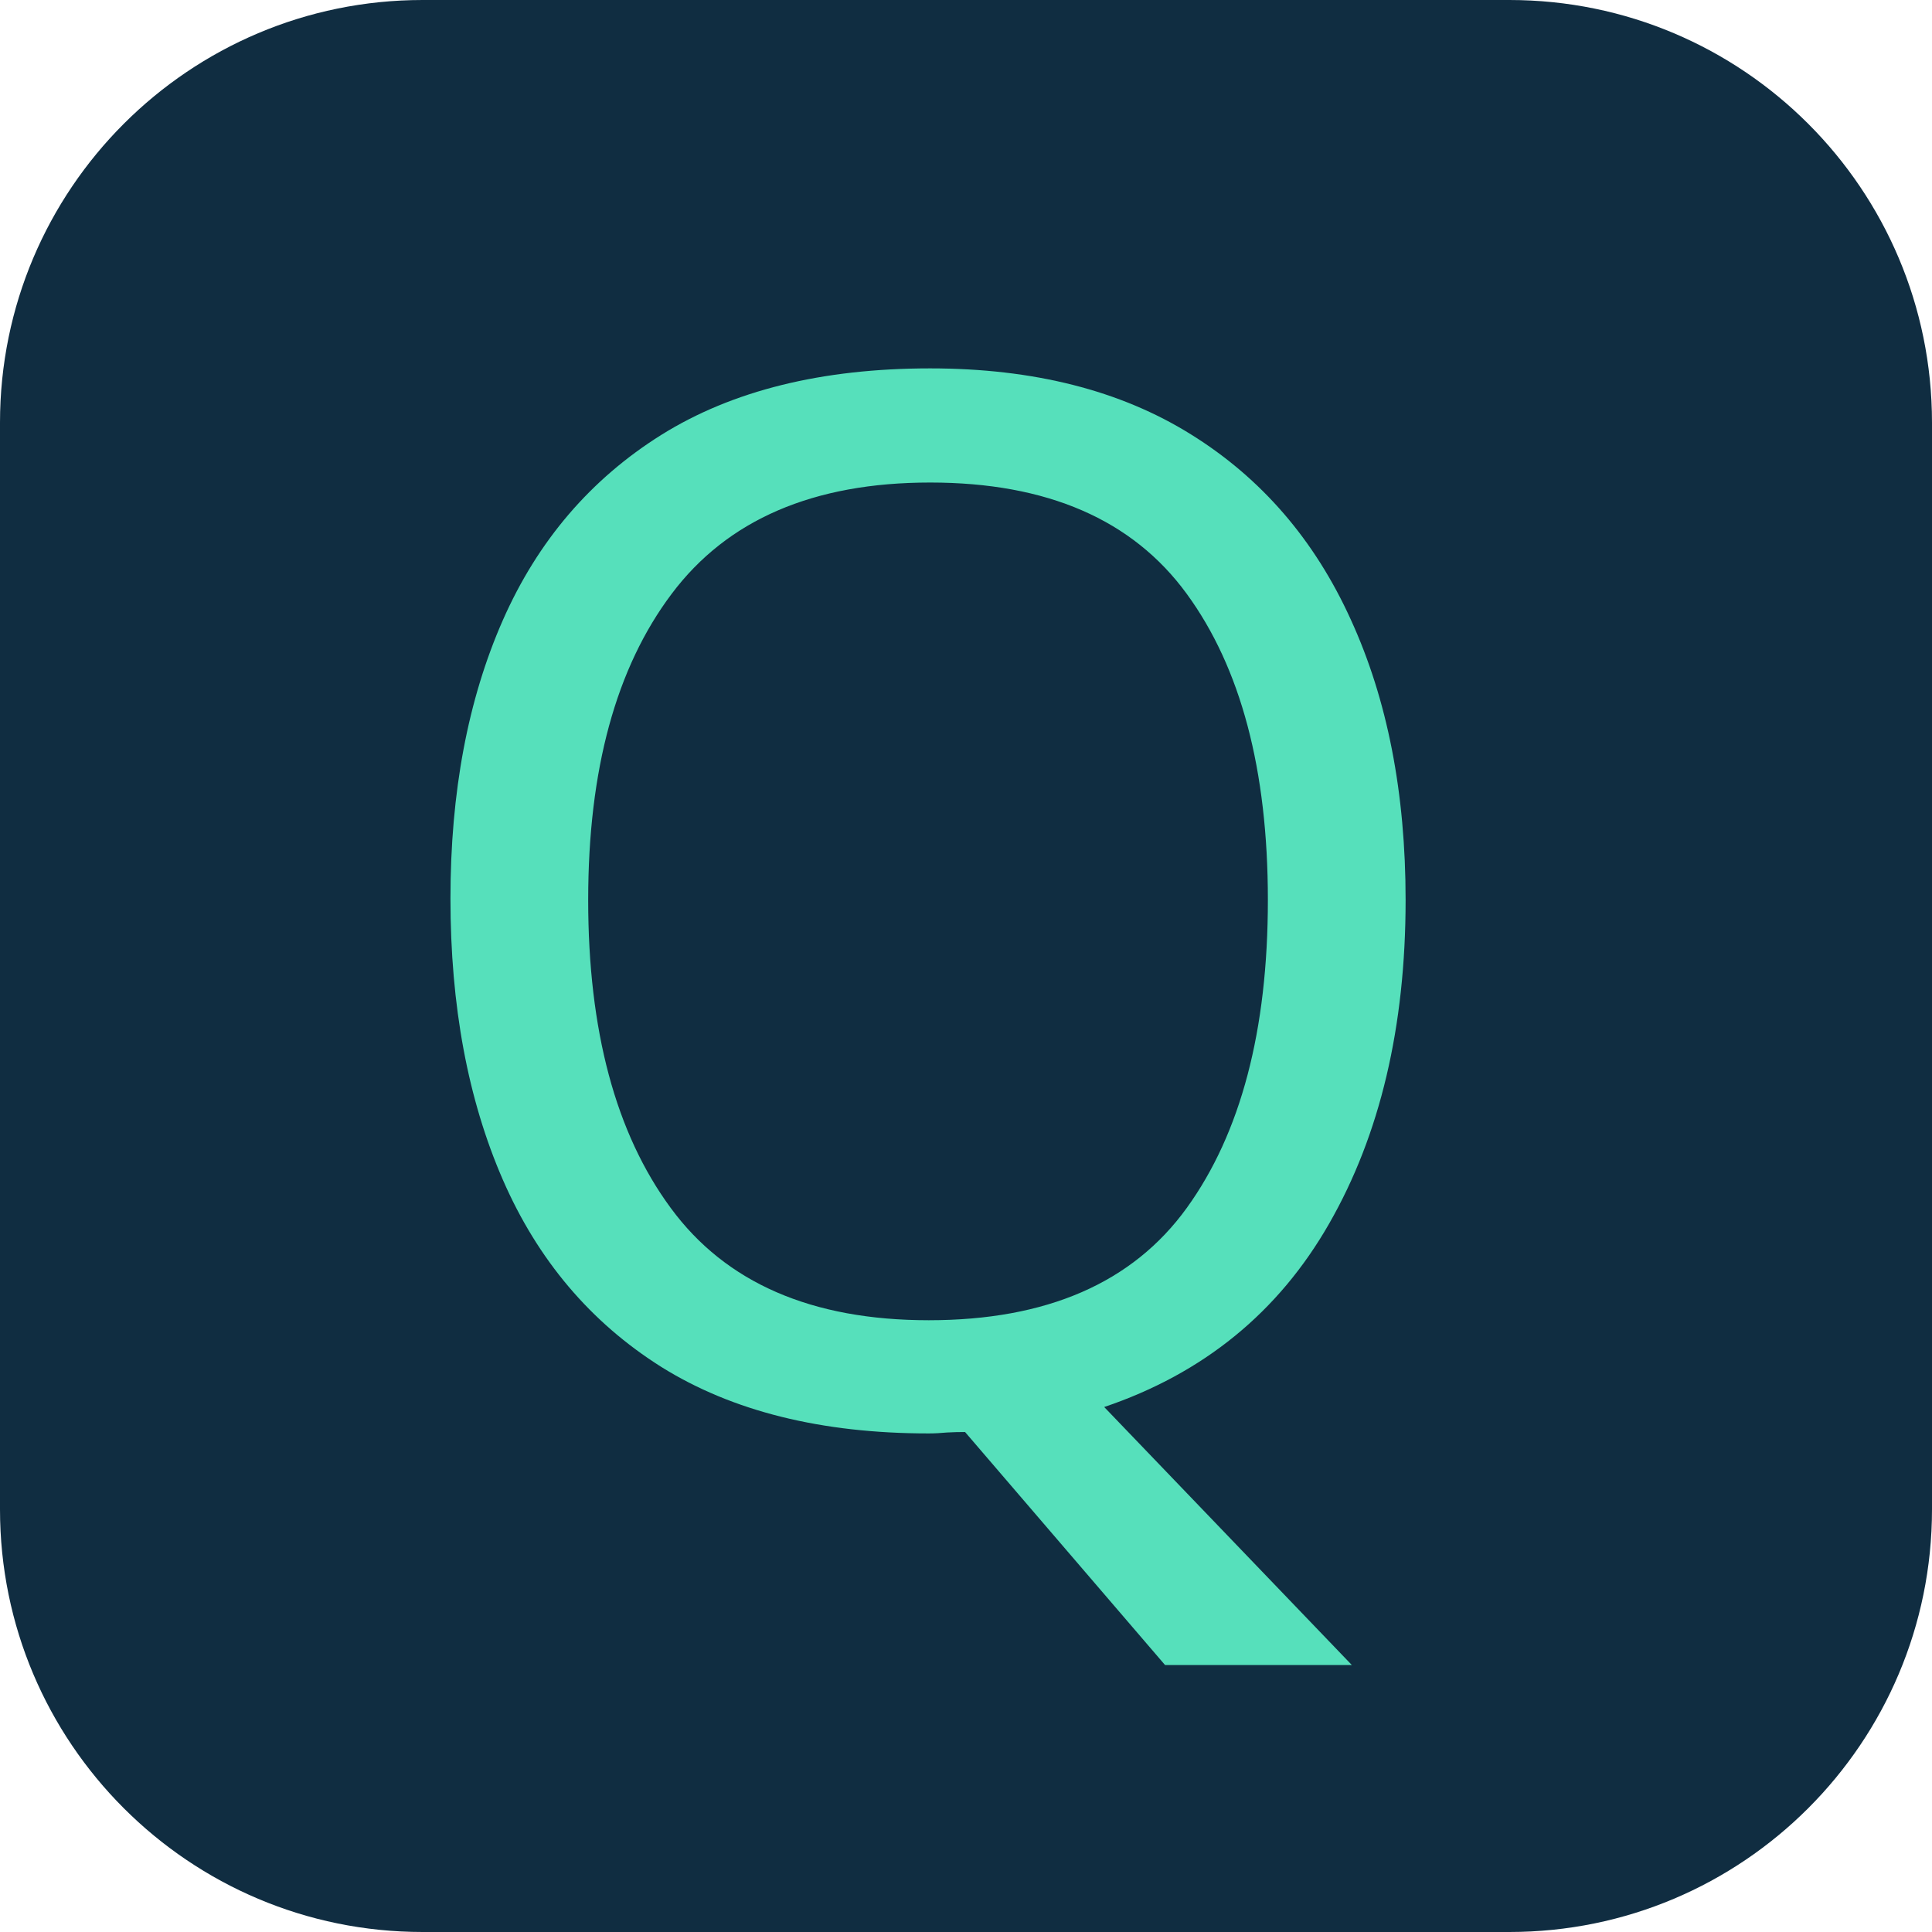
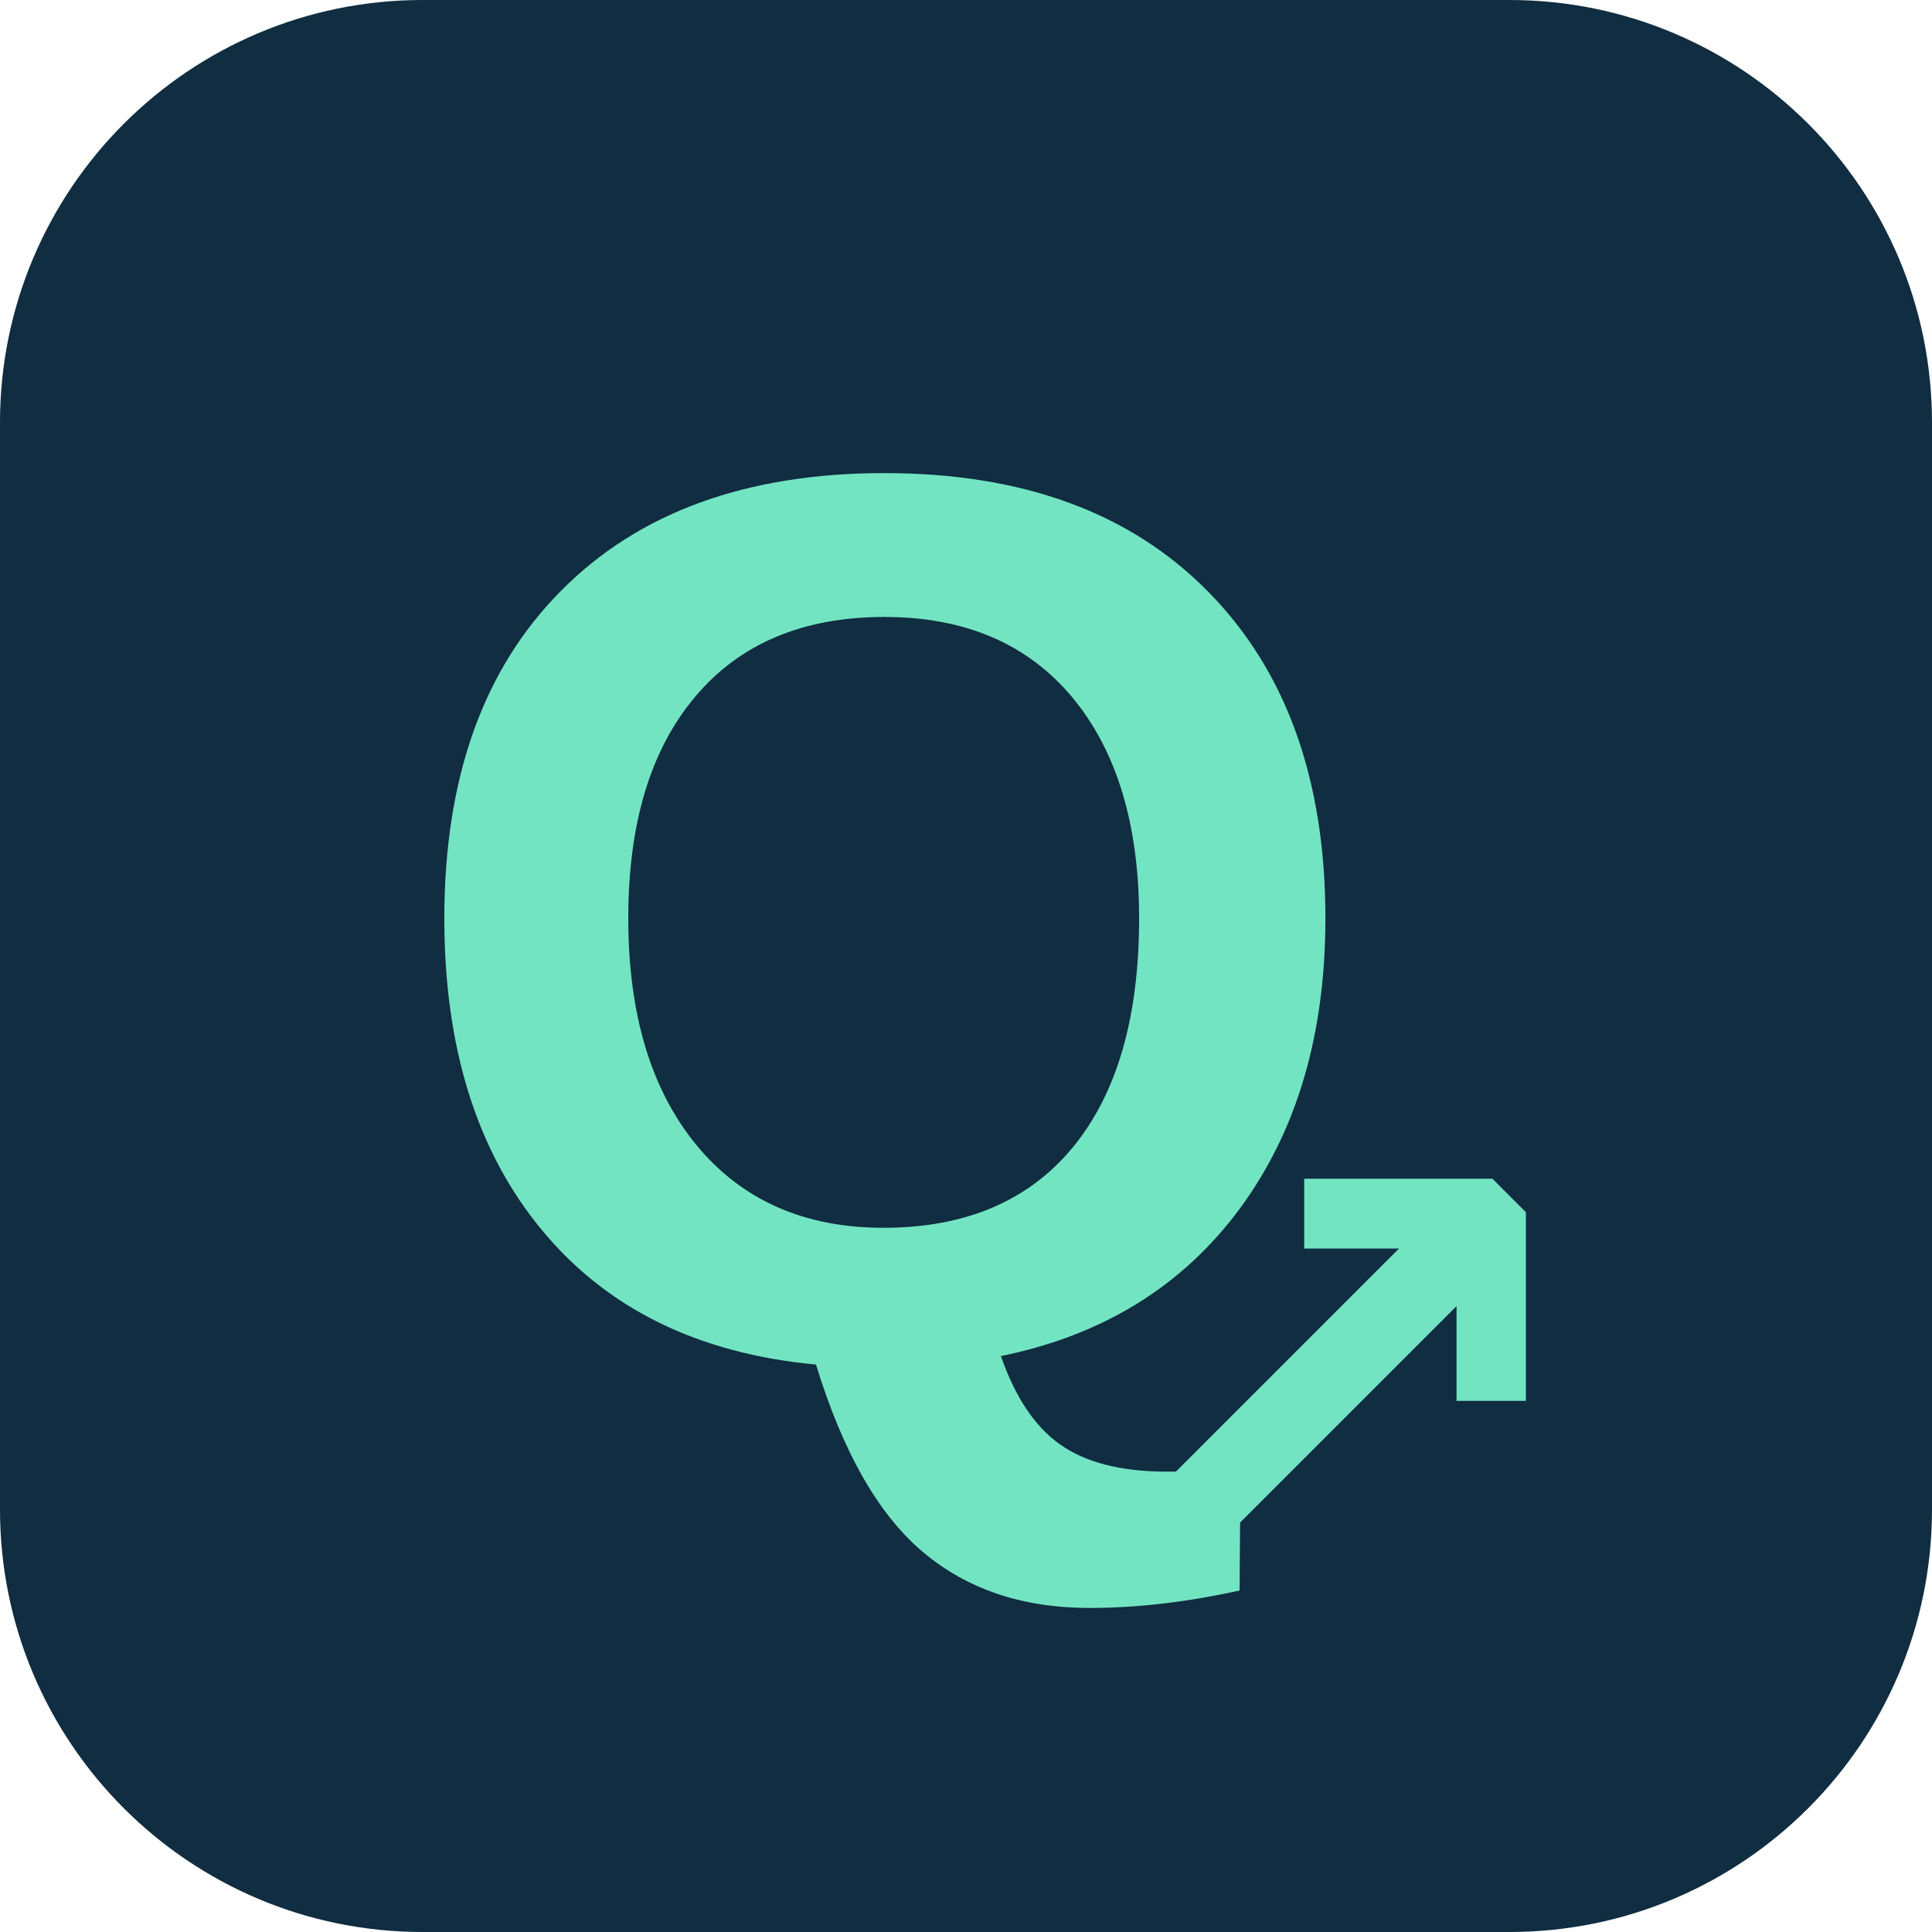
- <svg xmlns="http://www.w3.org/2000/svg" viewBox="0 0 64 64">
+ <svg xmlns="http://www.w3.org/2000/svg" viewBox="0 0 64 64" role="img" aria-label="QuickerBridge">
  <rect width="64" height="64" rx="14" fill="#102d41" />
-   <text x="12" y="47" font-size="48" fill="#56e0bb" font-family="sans-serif">Q</text>
+   <g fill="#73e4c2" font-family="Segoe UI, Arial, sans-serif" font-weight="800">
+     <text x="13" y="45" font-size="42" letter-spacing="-.6">Q</text>
+     <text x="34" y="54" font-size="23">↗</text>
+   </g>
</svg>
